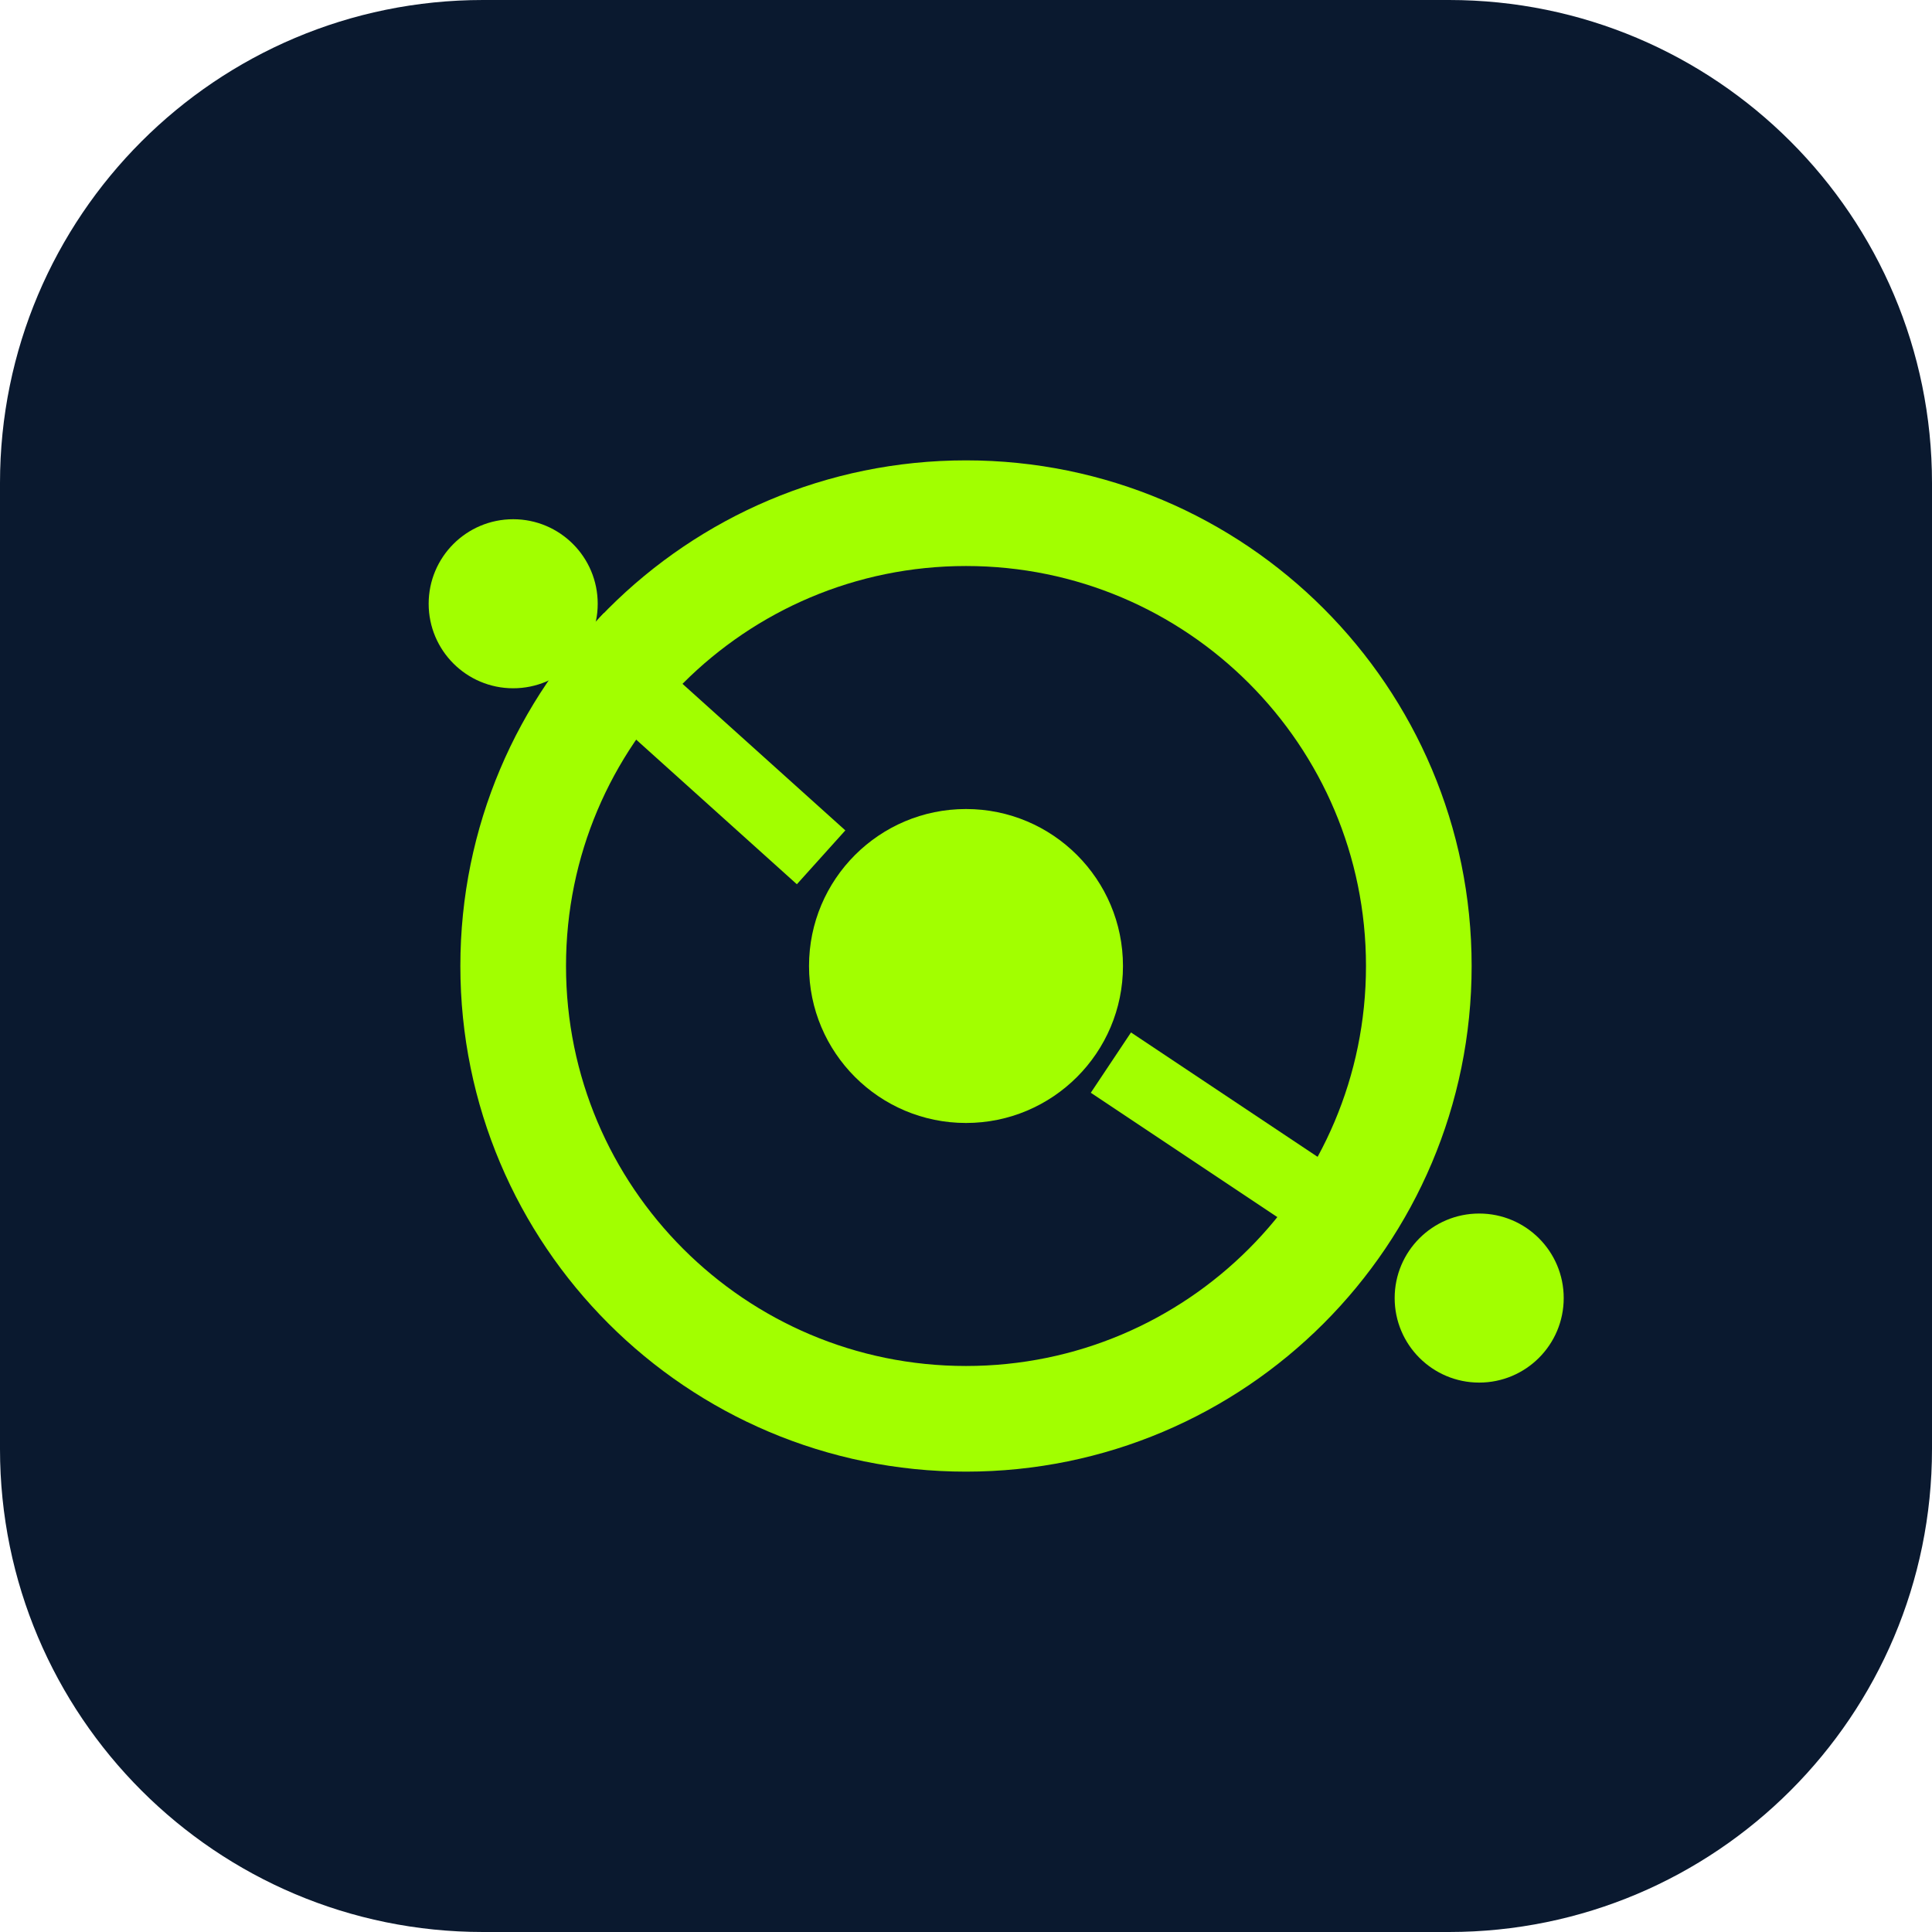
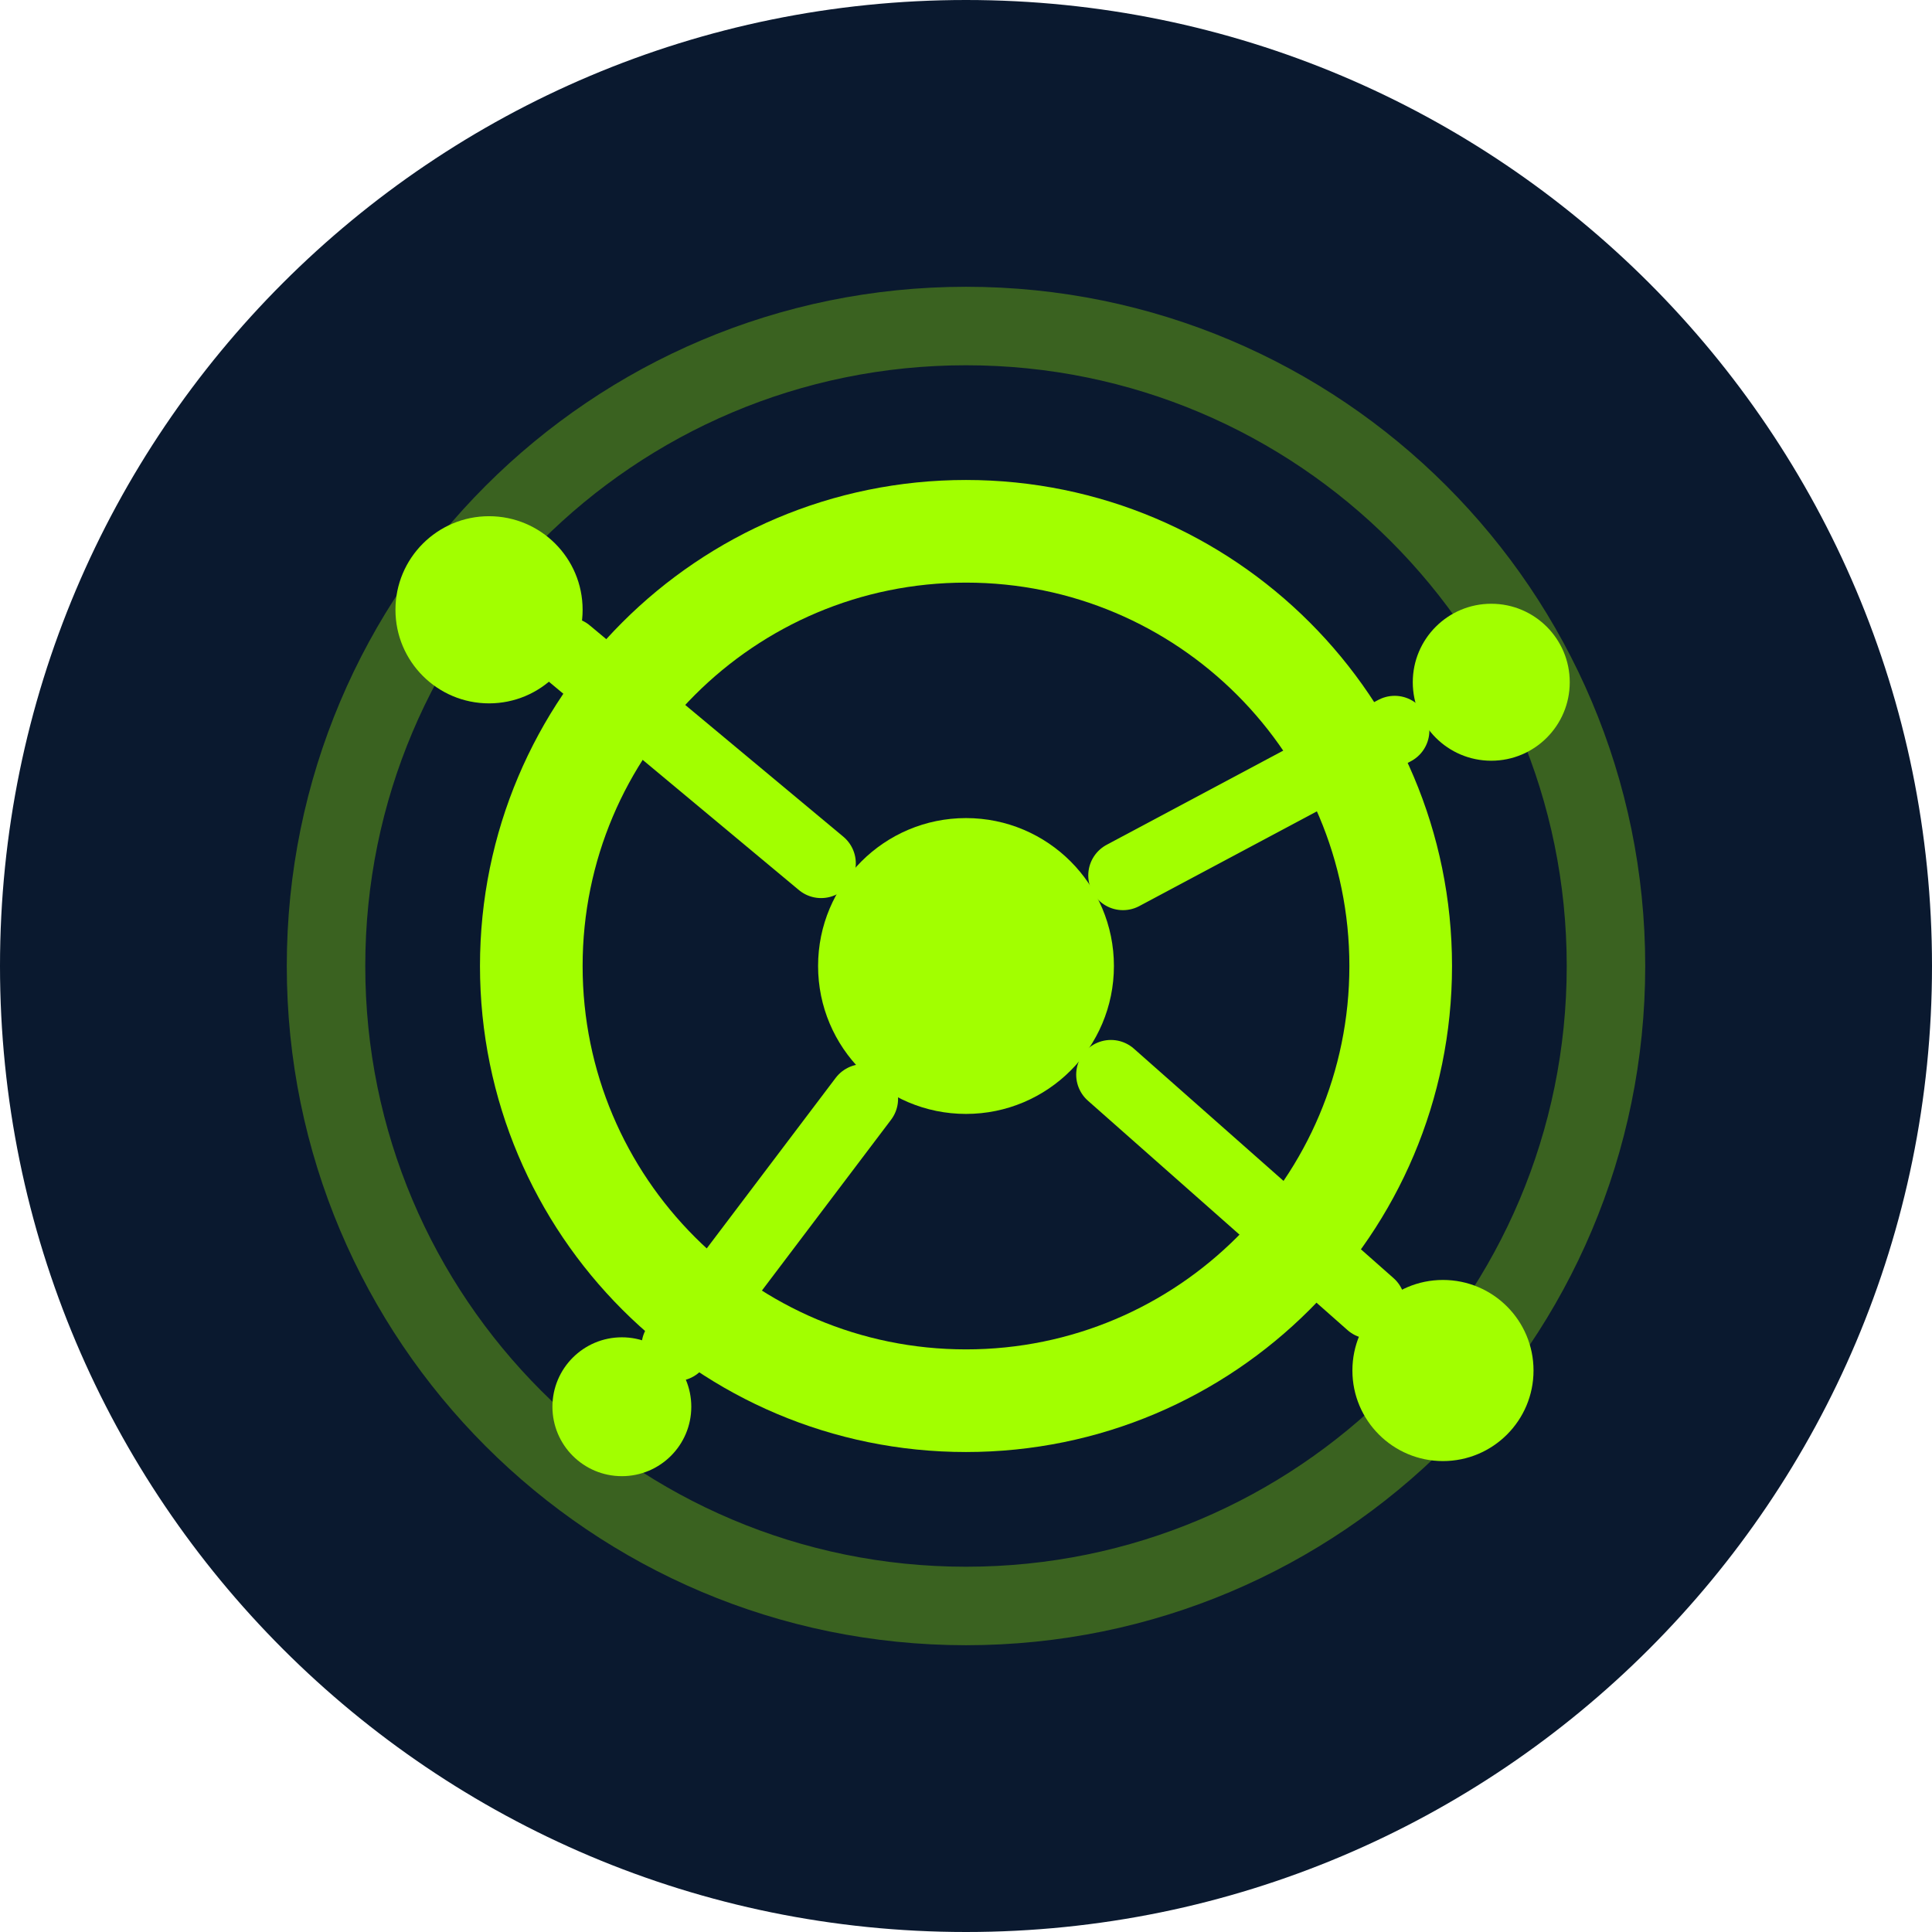
<svg xmlns="http://www.w3.org/2000/svg" viewBox="0 0 32 32" fill="none">
-   <rect width="32" height="32" rx="8" fill="#0a192f" />
-   <circle cx="16" cy="16" r="7.5" stroke="#a2ff00" stroke-width="1.75" />
-   <circle cx="16" cy="16" r="2.6" fill="#a2ff00" />
-   <circle cx="8.5" cy="10" r="1.4" fill="#a2ff00" />
-   <circle cx="24.5" cy="21.5" r="1.4" fill="#a2ff00" />
-   <path d="M9.6 10.6L13.6 14.2M22.9 20.6L18.4 17.6" stroke="#a2ff00" stroke-width="1.2" />
+   <circle cx="16" cy="16" r="16" fill="#0a192f" />
+   <circle cx="16" cy="16" r="10.6" stroke="#a2ff00" stroke-width="1.3" opacity="0.32" />
+   <circle cx="16" cy="16" r="7.2" stroke="#a2ff00" stroke-width="1.7" />
+   <circle cx="16" cy="16" r="2.45" fill="#a2ff00" />
+   <circle cx="8.1" cy="10.1" r="1.55" fill="#a2ff00" />
+   <circle cx="24.7" cy="11.3" r="1.3" fill="#a2ff00" />
+   <circle cx="23.9" cy="22.7" r="1.5" fill="#a2ff00" />
+   <circle cx="10.3" cy="23.3" r="1.15" fill="#a2ff00" />
+   <path d="M9.4 10.8L13.6 14.3M23.1 12.1L18.6 14.5M22.7 21.6L18.4 17.8M11.2 22.3L14.3 18.2" stroke="#a2ff00" stroke-width="1.15" stroke-linecap="round" />
</svg>
